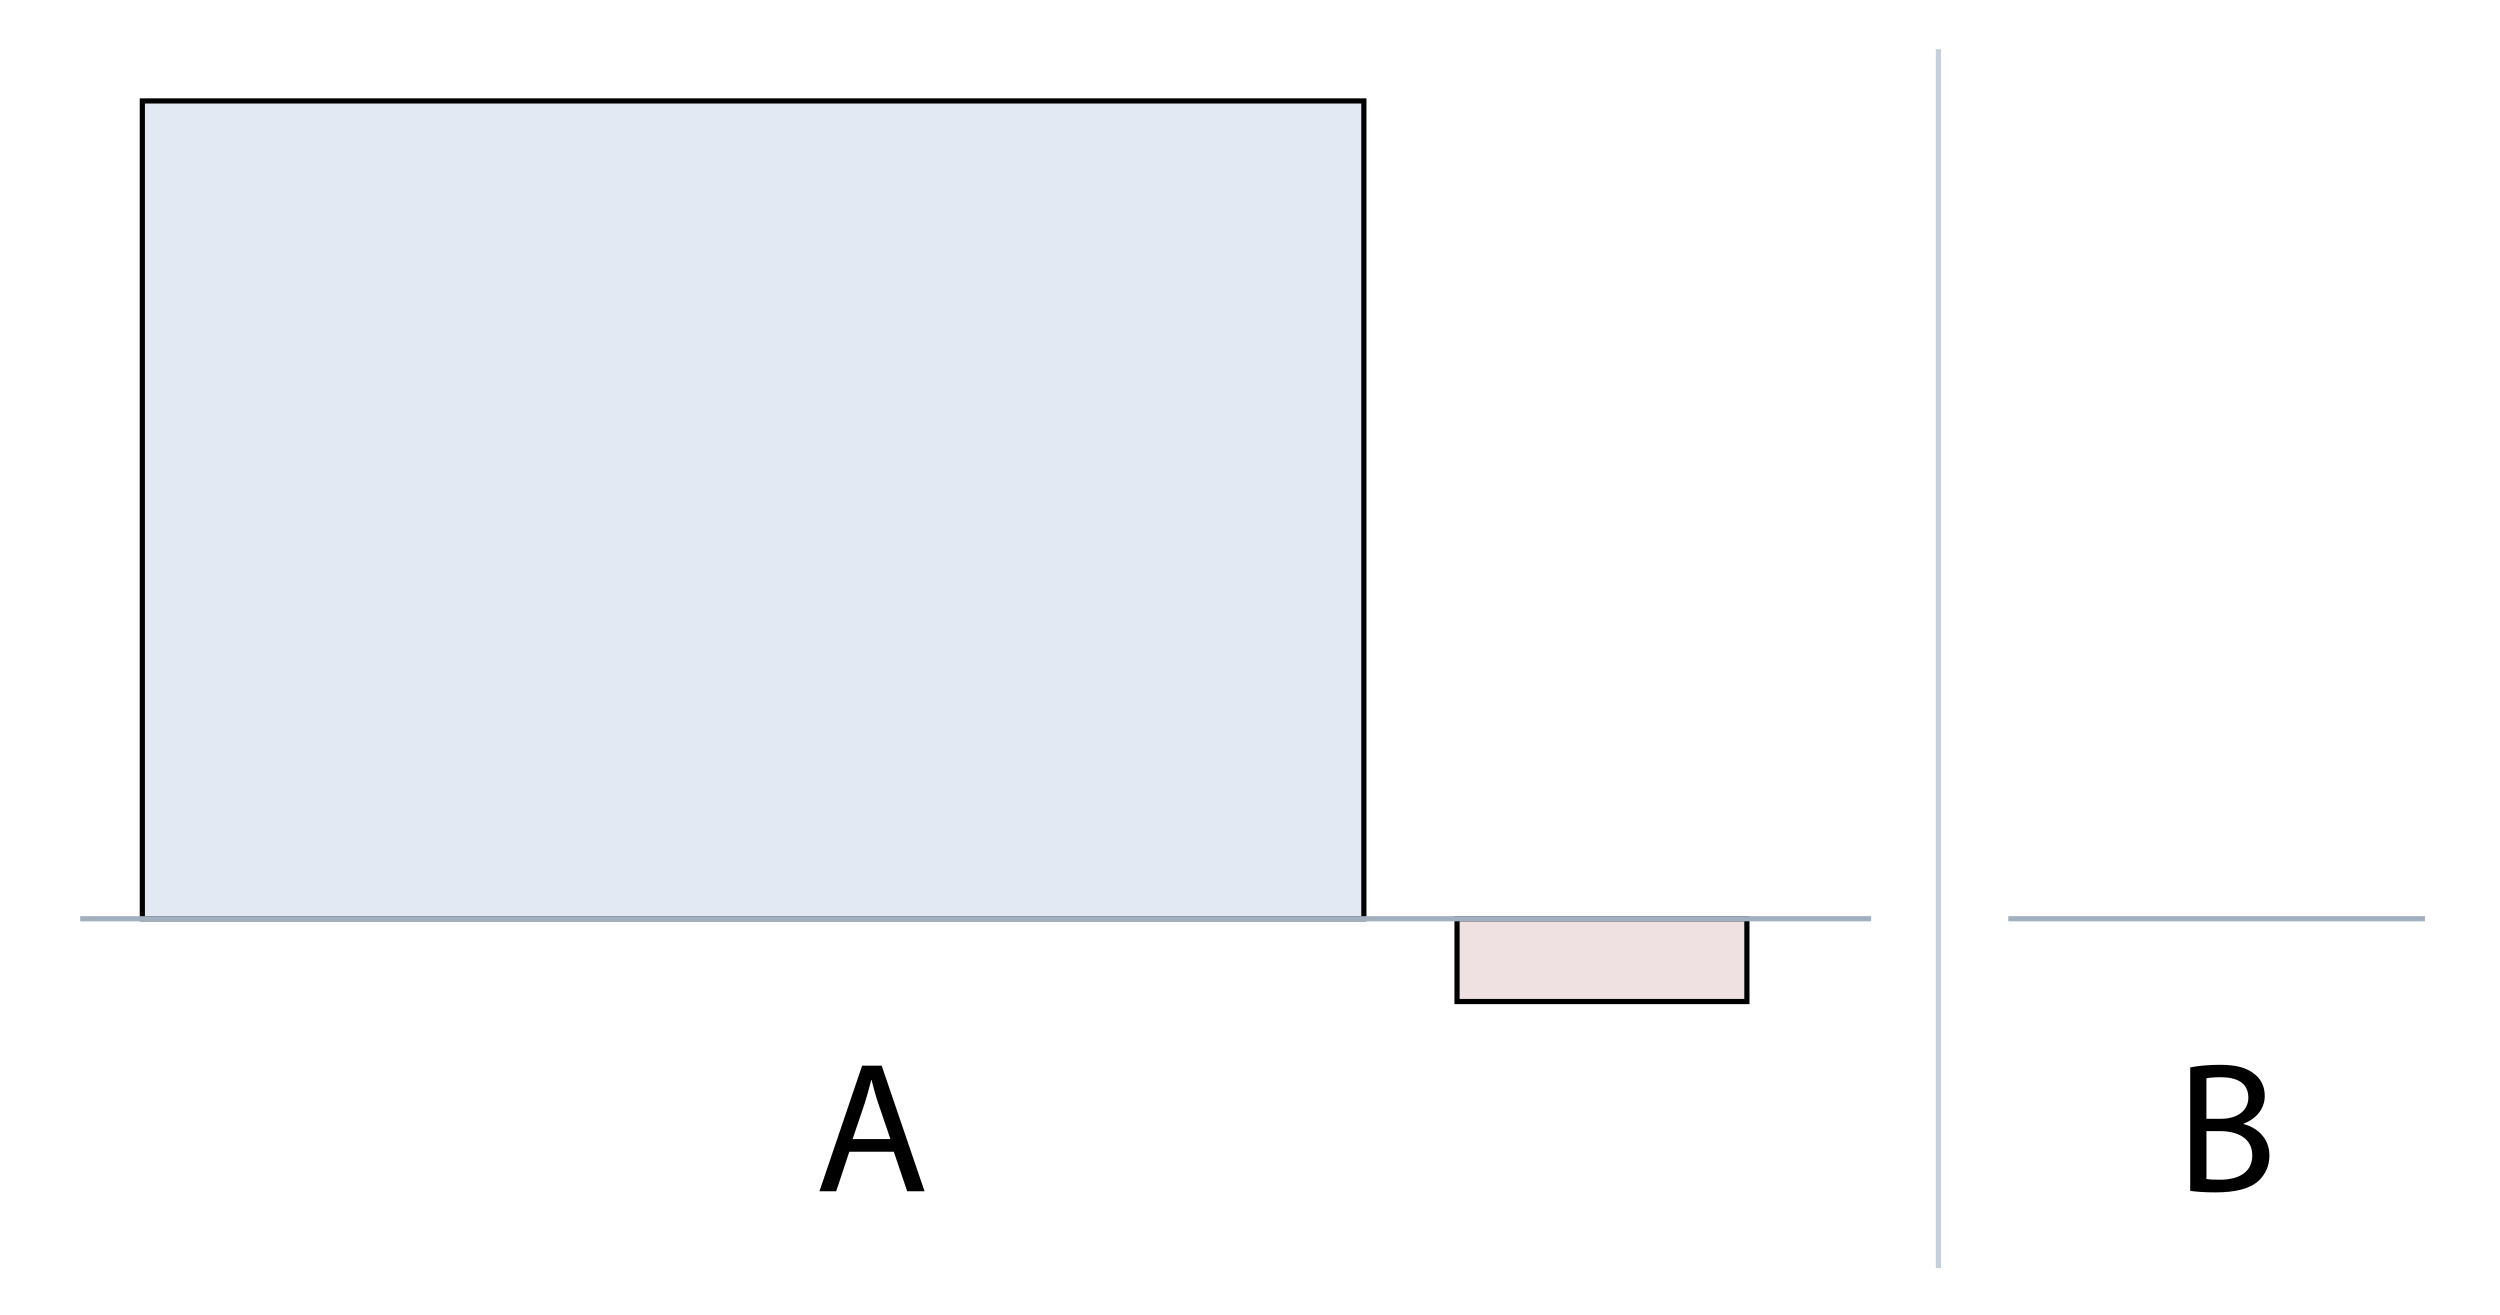
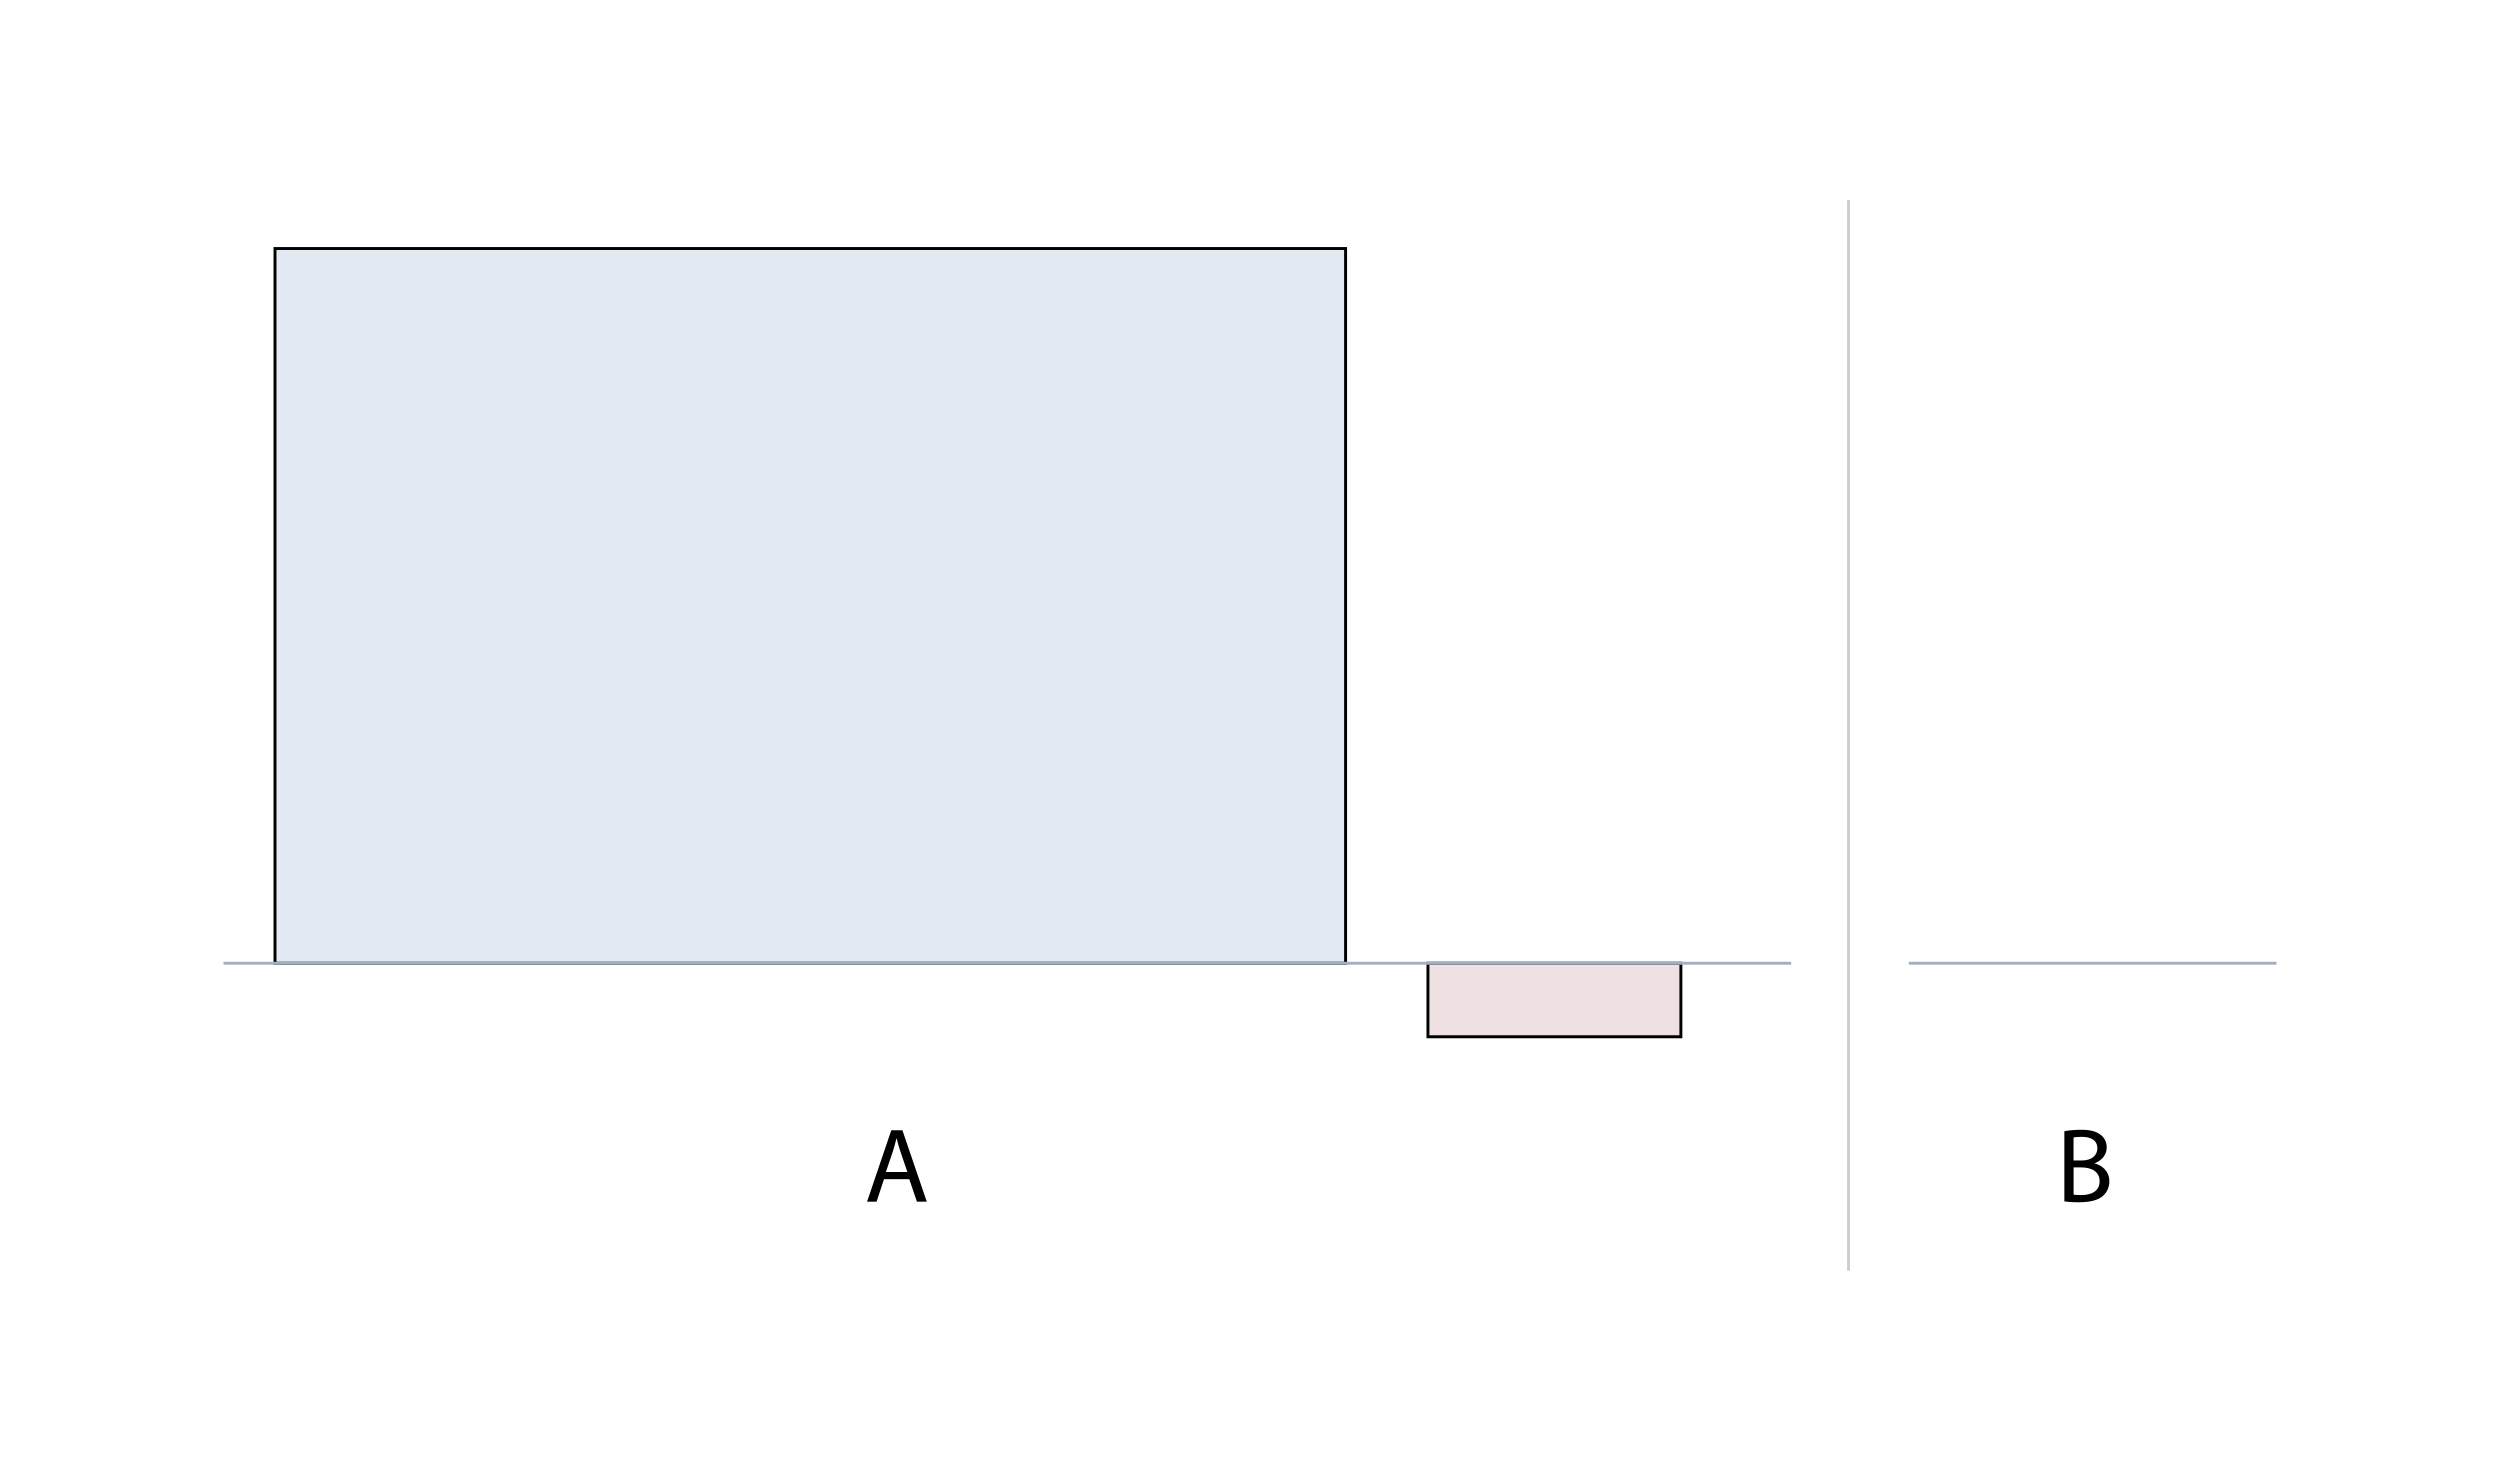
- <svg xmlns="http://www.w3.org/2000/svg" viewBox="0 0 483 254" xml:space="preserve">
-   <style>.st7{fill:none;stroke:#a1afbf;stroke-miterlimit:10}</style>
+ <svg xmlns="http://www.w3.org/2000/svg" viewBox="0 0 850 500" xml:space="preserve">
+   <style>
+     .st7{fill:none;stroke:#a1afbf;stroke-miterlimit:10}
+   </style>
  <g id="Animal_Charity" />
  <g id="Population_Ethics_8">
-     <path style="fill:#e2e9f2;stroke:#000;stroke-miterlimit:10" d="M27.5 19.5h236v158h-236z" />
-     <path transform="rotate(-180 309.5 185.5)" style="fill:#efe1e1;stroke:#000;stroke-miterlimit:10" d="M281.5 177.5h56v16h-56z" />
-     <path class="st7" d="M15.5 177.5h346" />
-     <path style="fill:none;stroke:#c6d0db;stroke-miterlimit:10" d="M374.5 9.5V245" />
-     <path d="m164.08 222.52-2.52 7.63h-3.24l8.24-24.26h3.78l8.28 24.26h-3.35l-2.59-7.63zm7.95-2.45-2.38-6.98c-.54-1.58-.9-3.02-1.26-4.43h-.07c-.36 1.44-.76 2.92-1.22 4.39l-2.38 7.02z" />
-     <path class="st7" d="M388 177.5h80.5" />
-     <path d="M423.15 206.22c1.37-.29 3.53-.5 5.72-.5 3.13 0 5.15.54 6.66 1.76 1.26.94 2.02 2.38 2.02 4.28 0 2.34-1.55 4.39-4.1 5.33v.07c2.3.58 5 2.48 5 6.08 0 2.09-.83 3.67-2.05 4.86-1.69 1.55-4.43 2.27-8.39 2.27-2.16 0-3.82-.14-4.86-.29zm3.13 9.93h2.84c3.31 0 5.26-1.73 5.26-4.07 0-2.84-2.16-3.96-5.33-3.96-1.44 0-2.27.11-2.77.21zm0 11.63c.61.11 1.51.14 2.63.14 3.24 0 6.23-1.19 6.23-4.71 0-3.31-2.84-4.68-6.26-4.68h-2.59v9.25z" />
+     <path style="fill:#e2e9f2;stroke:#000;stroke-miterlimit:10" d="M93.5 84.5h364v243h-364z" />
+     <path transform="rotate(-180 528.5 340)" style="fill:#efe1e1;stroke:#000;stroke-miterlimit:10" d="M485.5 327.5h86v25h-86z" />
+     <path class="st7" d="M76 327.5h533" />
+     <path style="fill:none;stroke:#c6d0db;stroke-miterlimit:10" d="M628.5 68v364" />
+     <path d="m300.56 400.93-2.52 7.63h-3.24l8.24-24.26h3.78l8.28 24.26h-3.35l-2.59-7.63zm7.95-2.45-2.38-6.98c-.54-1.58-.9-3.02-1.26-4.43h-.07c-.36 1.44-.76 2.92-1.22 4.39l-2.38 7.02z" />
+     <path class="st7" d="M649 327.5h125" />
+     <path d="M701.88 384.62c1.37-.29 3.53-.5 5.72-.5 3.13 0 5.15.54 6.66 1.76 1.26.94 2.02 2.38 2.02 4.28 0 2.34-1.55 4.39-4.1 5.33v.07c2.3.58 5 2.48 5 6.08 0 2.09-.83 3.67-2.05 4.86-1.69 1.55-4.43 2.27-8.39 2.27-2.16 0-3.82-.14-4.86-.29zm3.13 9.94h2.84c3.31 0 5.25-1.73 5.25-4.07 0-2.84-2.16-3.96-5.33-3.96-1.44 0-2.27.11-2.77.22v7.81zm0 11.62c.61.11 1.51.14 2.63.14 3.24 0 6.23-1.19 6.23-4.72 0-3.31-2.84-4.68-6.26-4.68h-2.59v9.26z" />
  </g>
-   <g id="Population_Ethihcs_7" />
-   <g id="population6" />
+   <g id="Population_Ethics_7" />
  <g id="Population_Ethics_6" />
  <g id="Population_Ethics_5" />
  <g id="Population_Ethics_4" />
  <g id="Population_Ethics_3" />
  <g id="Population_Ethics_2" />
  <g id="Population_Ethics_1" />
</svg>
